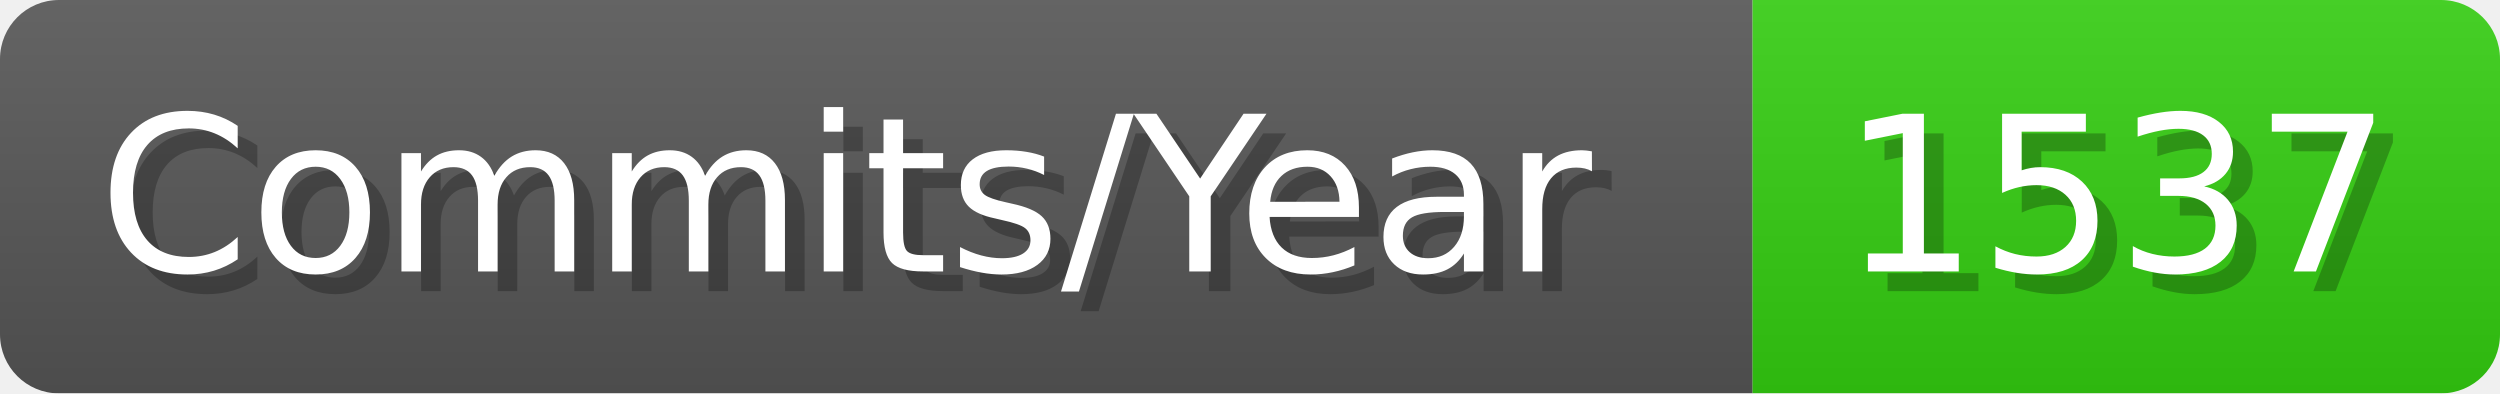
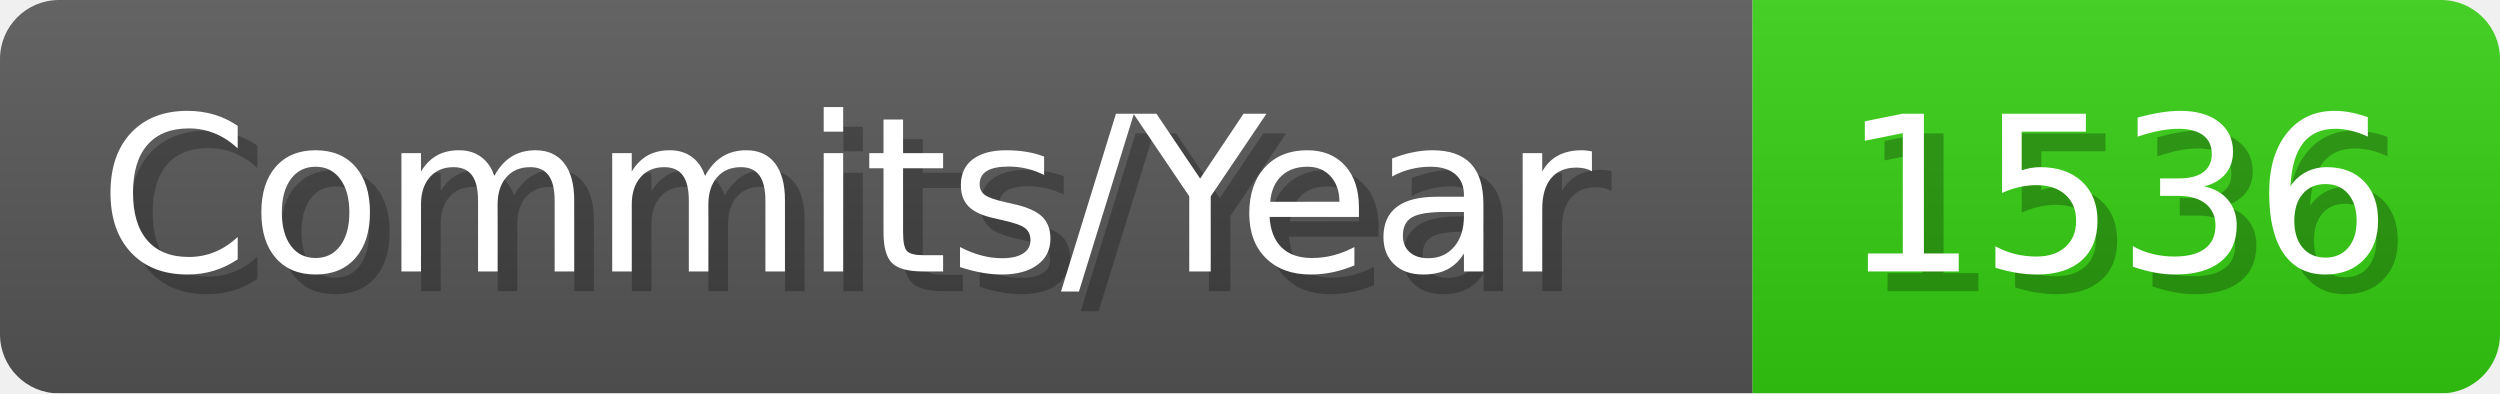
- <svg xmlns="http://www.w3.org/2000/svg" width="127.1" height="20" viewBox="0 0 1271 200" role="img" aria-label="Commits/Year: 1537">
+ <svg xmlns="http://www.w3.org/2000/svg" width="127.1" height="20" viewBox="0 0 1271 200" role="img" aria-label="Commits/Year: 1536">
  <linearGradient id="aUPdi" x2="0" y2="100%">
    <stop offset="0" stop-opacity=".1" stop-color="#EEE" />
    <stop offset="1" stop-opacity=".1" />
  </linearGradient>
  <mask id="WfAiQ">
    <rect width="1271" height="200" rx="30" fill="#FFF" />
  </mask>
  <g mask="url(#WfAiQ)">
    <rect width="891" height="200" fill="#555" />
    <rect width="380" height="200" fill="#3C1" x="891" />
    <rect width="1271" height="200" fill="url(#aUPdi)" />
  </g>
  <g aria-hidden="true" fill="#fff" text-anchor="start" font-family="Verdana,DejaVu Sans,sans-serif" font-size="110">
    <text x="60" y="148" textLength="791" fill="#000" opacity="0.25">Commits/Year</text>
    <text x="50" y="138" textLength="791">Commits/Year</text>
-     <text x="946" y="148" textLength="280" fill="#000" opacity="0.25">1537</text>
-     <text x="936" y="138" textLength="280">1537</text>
+     <text x="946" y="148" textLength="280" fill="#000" opacity="0.25">1536</text>
+     <text x="936" y="138" textLength="280">1536</text>
  </g>
</svg>
